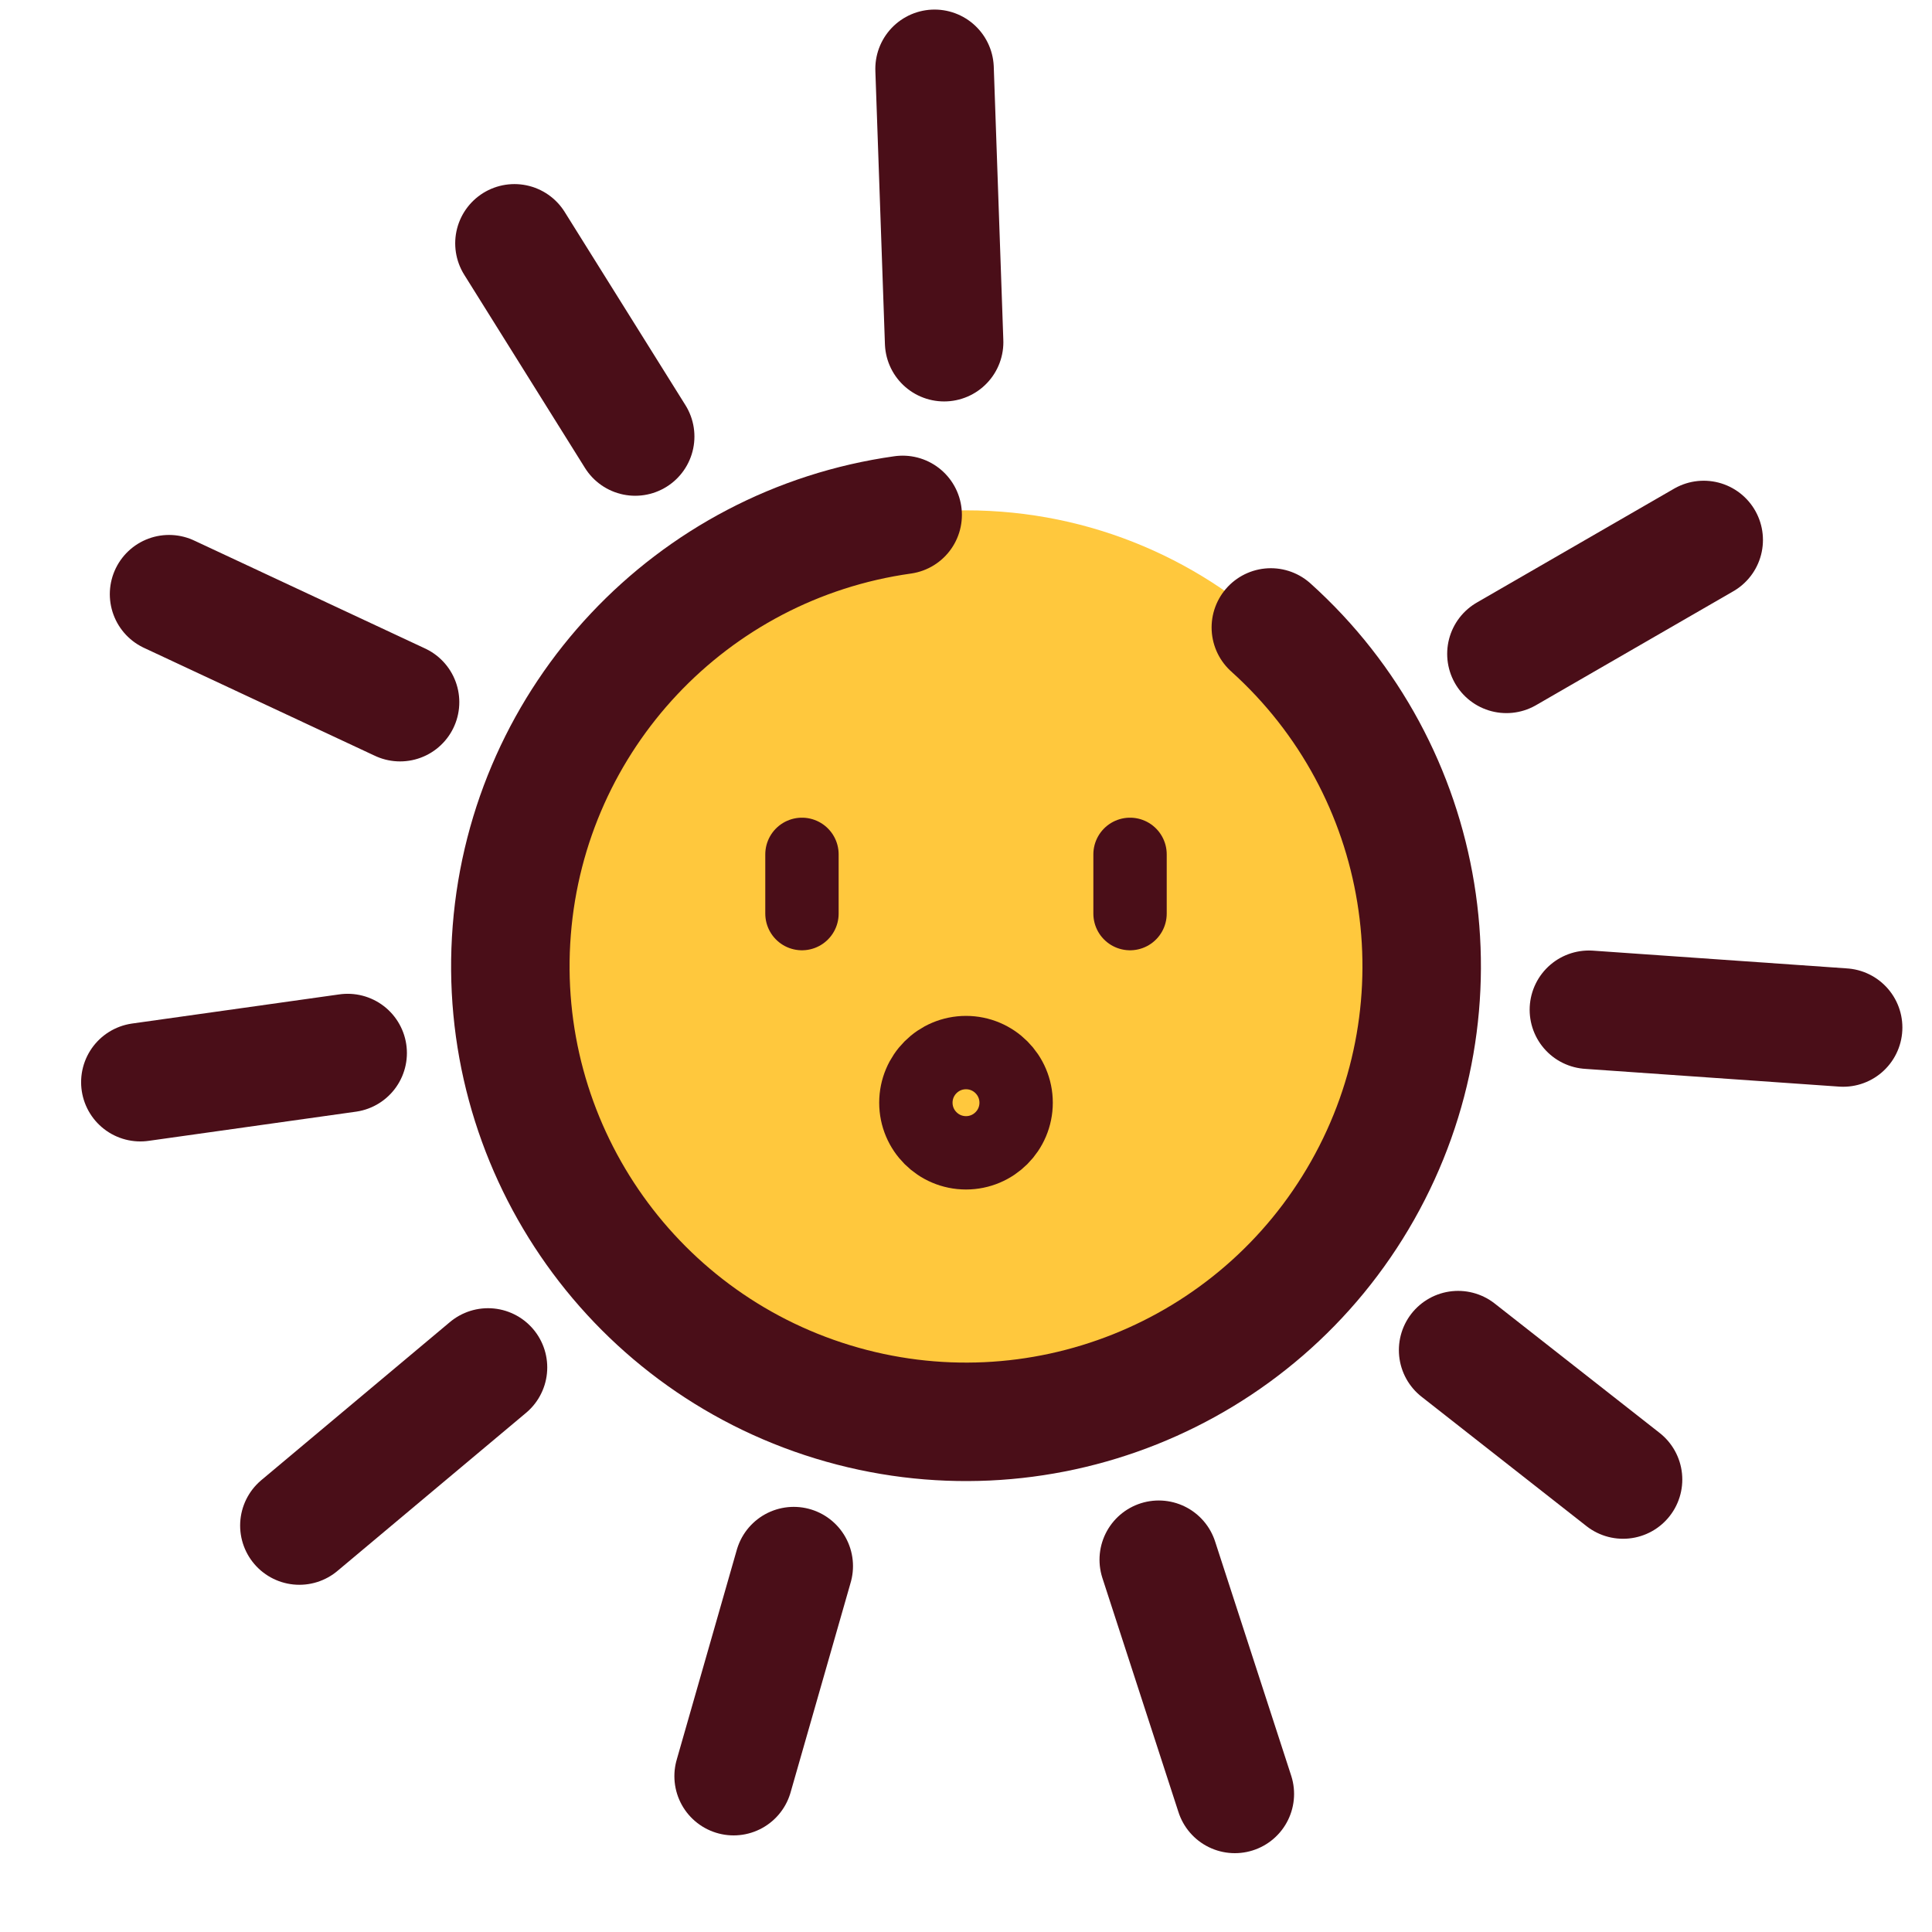
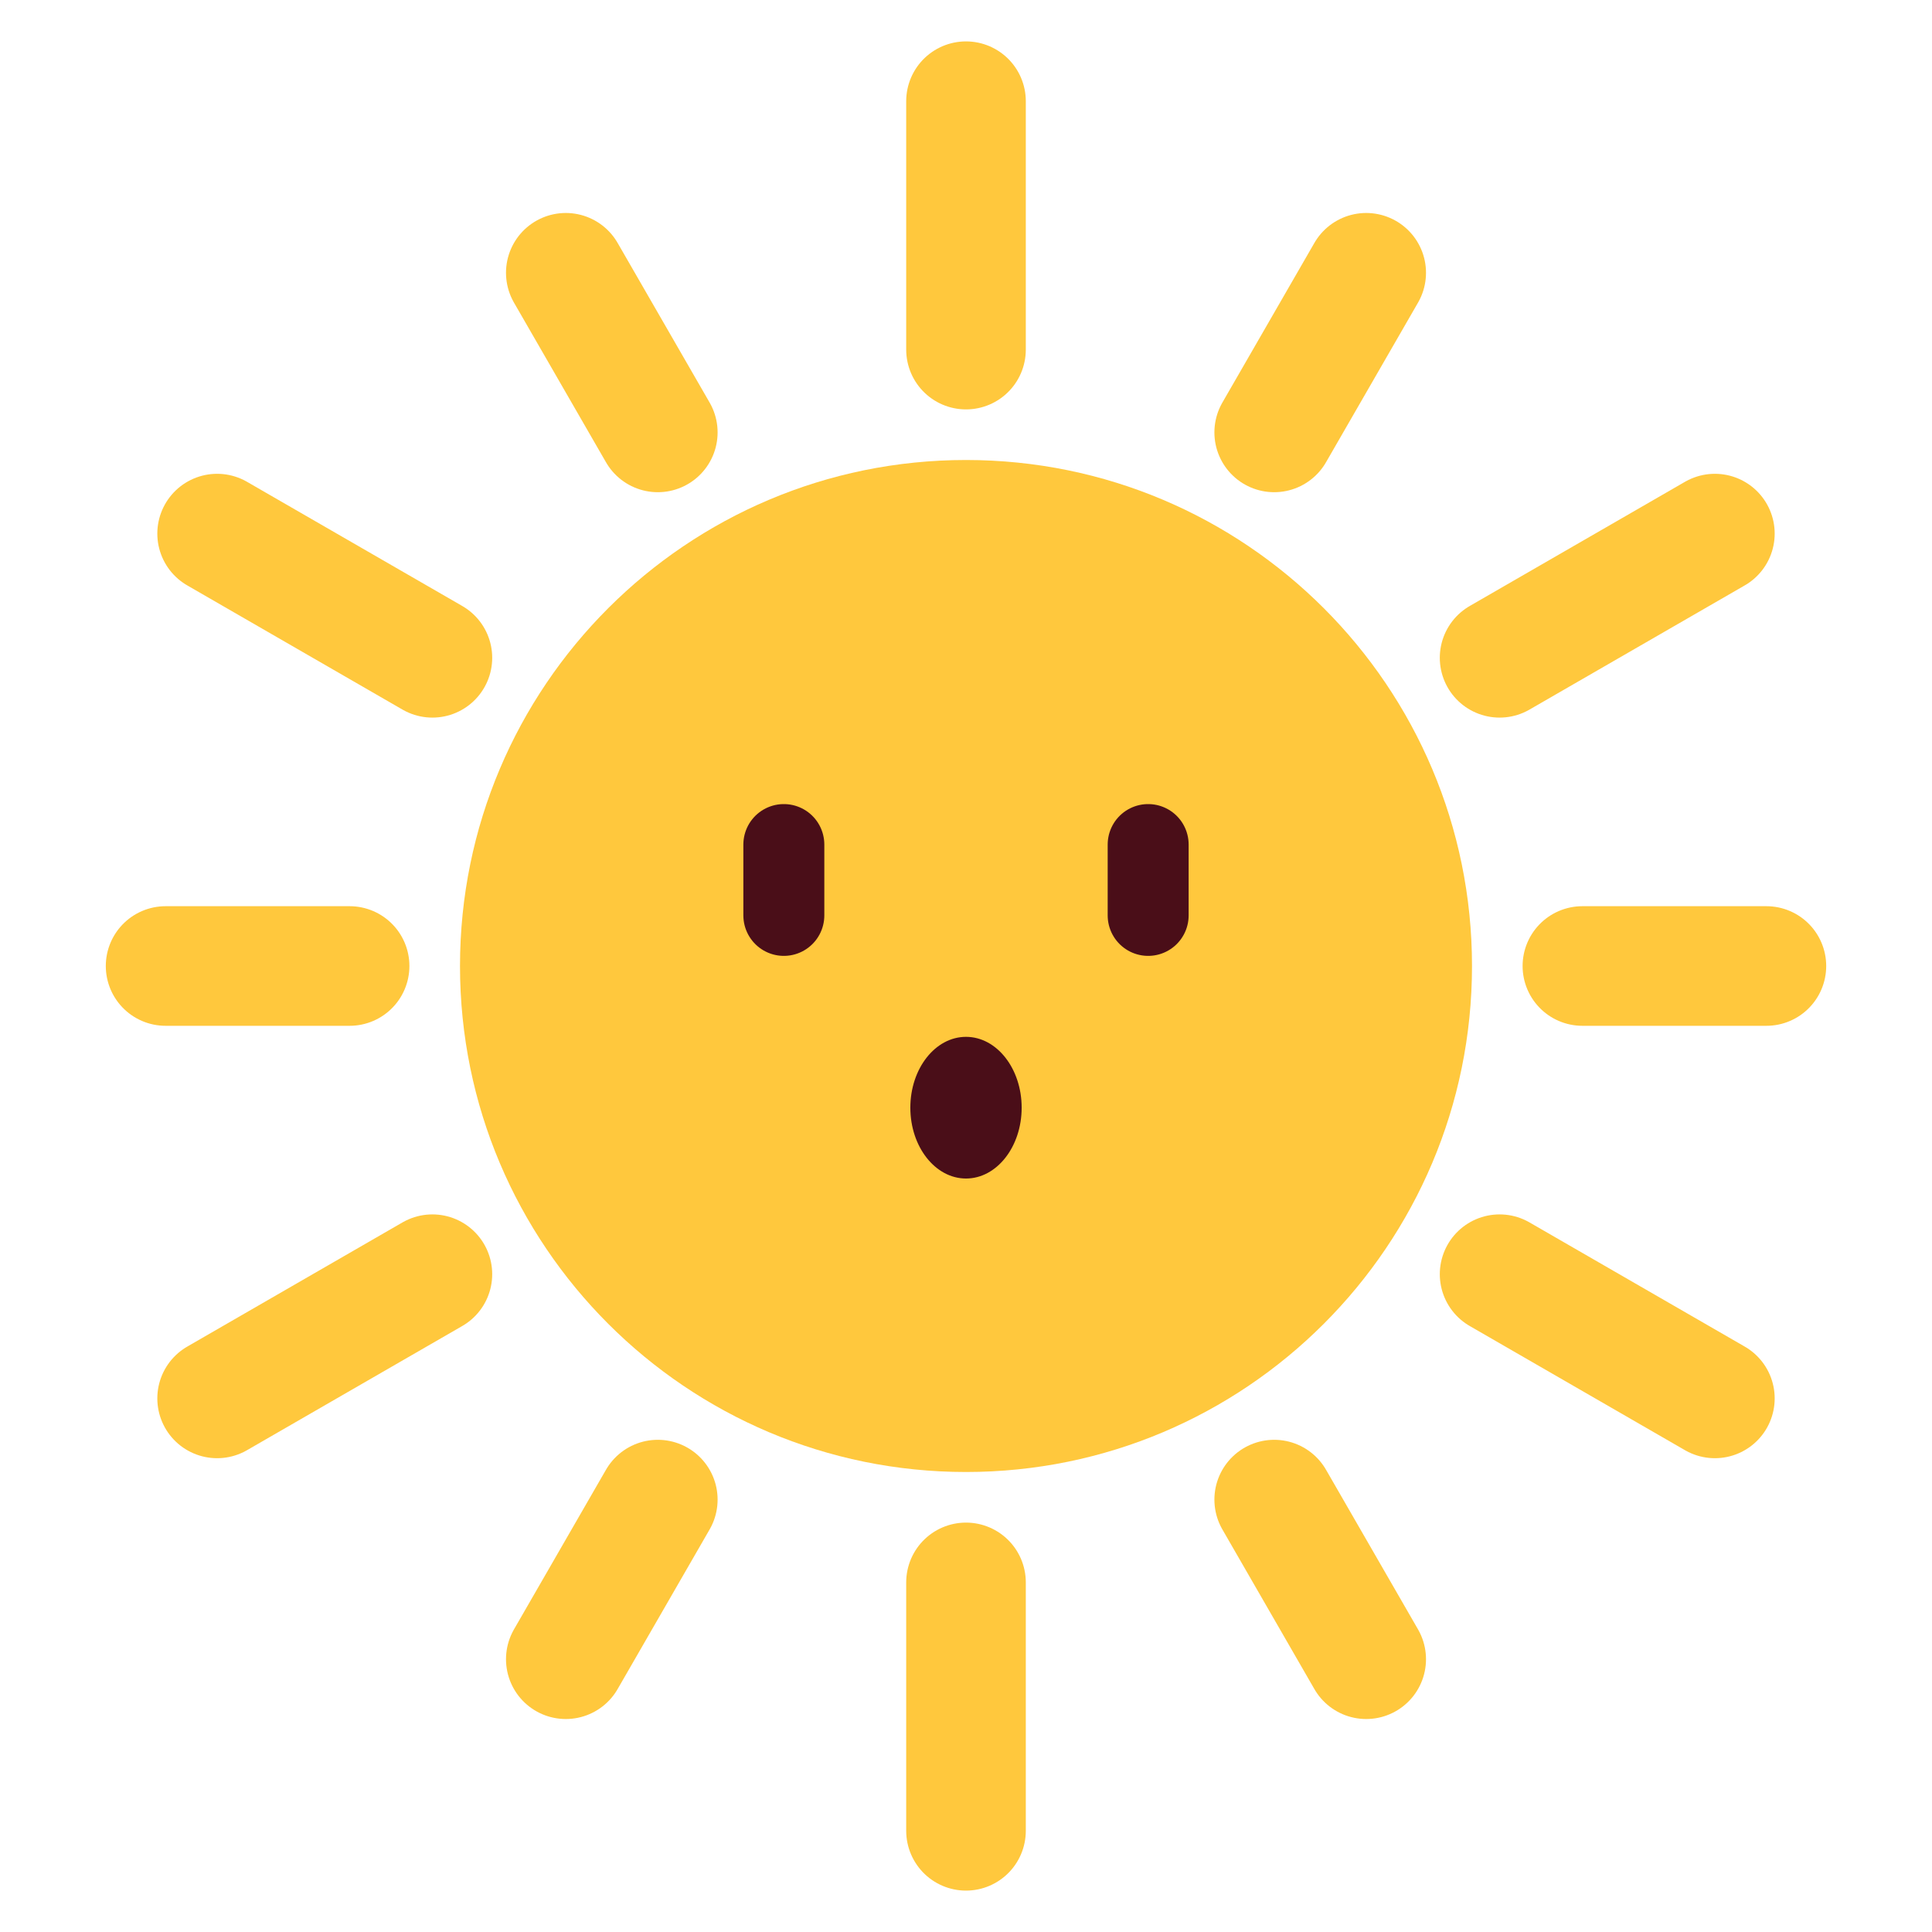
- <svg xmlns="http://www.w3.org/2000/svg" viewBox="0 0 424 424" width="424" height="424" role="img" aria-label="El Solete (sorpresa)">
-   <circle cx="212.0" cy="212.0" r="100" fill="#FFC83D" />
-   <g fill="none" stroke="#4A0E18" stroke-width="26" stroke-linecap="round" stroke-linejoin="round">
-     <path d="M278.9 137.7 A100 100 0 1 1 198.1 113.0" />
-     <line x1="207.2" y1="75.1" x2="205.1" y2="15.1" />
-     <line x1="139.4" y1="95.8" x2="112.9" y2="53.4" />
-     <line x1="87.8" y1="154.1" x2="37.1" y2="130.4" />
-     <line x1="76.3" y1="231.1" x2="30.8" y2="237.5" />
-     <line x1="107.1" y1="300.1" x2="65.7" y2="334.8" />
-     <line x1="174.2" y1="343.7" x2="161.0" y2="389.8" />
-     <line x1="254.3" y1="342.3" x2="271.0" y2="393.7" />
-     <line x1="320.0" y1="296.3" x2="356.2" y2="324.7" />
-     <line x1="348.7" y1="221.6" x2="404.5" y2="225.5" />
-     <line x1="330.6" y1="143.5" x2="373.9" y2="118.5" />
+ <svg xmlns="http://www.w3.org/2000/svg" viewBox="0 0 420 420" width="420" height="420" role="img" aria-label="El Solete (sorpresa)">
+   <line x1="210.0" y1="76.0" x2="210.0" y2="22.0" stroke="#FFC83D" stroke-width="26" stroke-linecap="round" />
+   <line x1="277.0" y1="94.0" x2="297.0" y2="59.3" stroke="#FFC83D" stroke-width="26" stroke-linecap="round" />
+   <line x1="326.0" y1="143.0" x2="372.8" y2="116.0" stroke="#FFC83D" stroke-width="26" stroke-linecap="round" />
+   <line x1="344.0" y1="210.0" x2="384.0" y2="210.0" stroke="#FFC83D" stroke-width="26" stroke-linecap="round" />
+   <line x1="326.0" y1="277.0" x2="372.8" y2="304.0" stroke="#FFC83D" stroke-width="26" stroke-linecap="round" />
+   <line x1="277.0" y1="326.0" x2="297.0" y2="360.7" stroke="#FFC83D" stroke-width="26" stroke-linecap="round" />
+   <line x1="210.0" y1="344.0" x2="210.0" y2="398.0" stroke="#FFC83D" stroke-width="26" stroke-linecap="round" />
+   <line x1="143.0" y1="326.0" x2="123.0" y2="360.7" stroke="#FFC83D" stroke-width="26" stroke-linecap="round" />
+   <line x1="94.0" y1="277.0" x2="47.2" y2="304.0" stroke="#FFC83D" stroke-width="26" stroke-linecap="round" />
+   <line x1="76.0" y1="210.0" x2="36.0" y2="210.0" stroke="#FFC83D" stroke-width="26" stroke-linecap="round" />
+   <line x1="94.0" y1="143.0" x2="47.2" y2="116.0" stroke="#FFC83D" stroke-width="26" stroke-linecap="round" />
+   <line x1="143.0" y1="94.0" x2="123.0" y2="59.3" stroke="#FFC83D" stroke-width="26" stroke-linecap="round" />
+   <circle cx="210.0" cy="210.0" r="110" fill="#FFC83D" />
+   <g fill="none" stroke="#4A0E18" stroke-width="17.6" stroke-linecap="round" stroke-linejoin="round">
+     <line x1="170.4" y1="183.6" x2="170.4" y2="199.0" />
+     <line x1="249.6" y1="183.6" x2="249.6" y2="199.0" />
  </g>
-   <g fill="none" stroke="#4A0E18" stroke-width="16.1" stroke-linecap="round" stroke-linejoin="round">
-     <line x1="176.0" y1="187.5" x2="176.0" y2="200.5" />
-     <line x1="248.0" y1="187.5" x2="248.0" y2="200.5" />
-     <circle cx="212.0" cy="242.0" r="11.0" />
-   </g>
+   <ellipse cx="210.0" cy="240.8" rx="12.1" ry="15.4" fill="#4A0E18" />
</svg>
